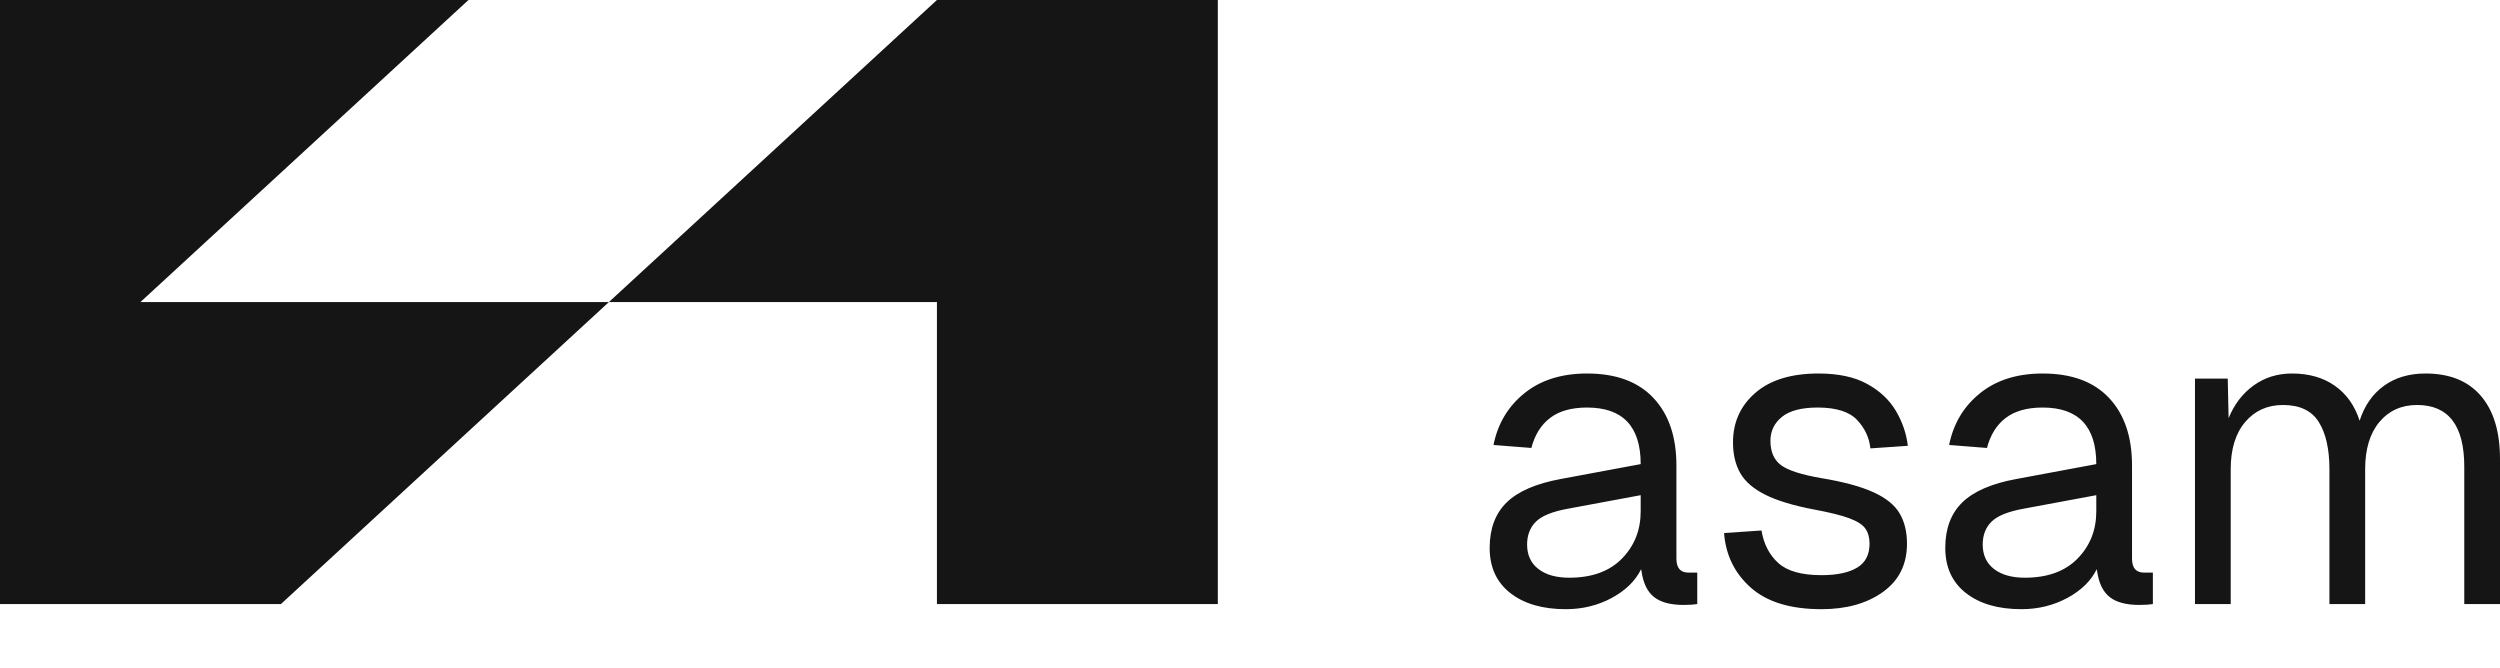
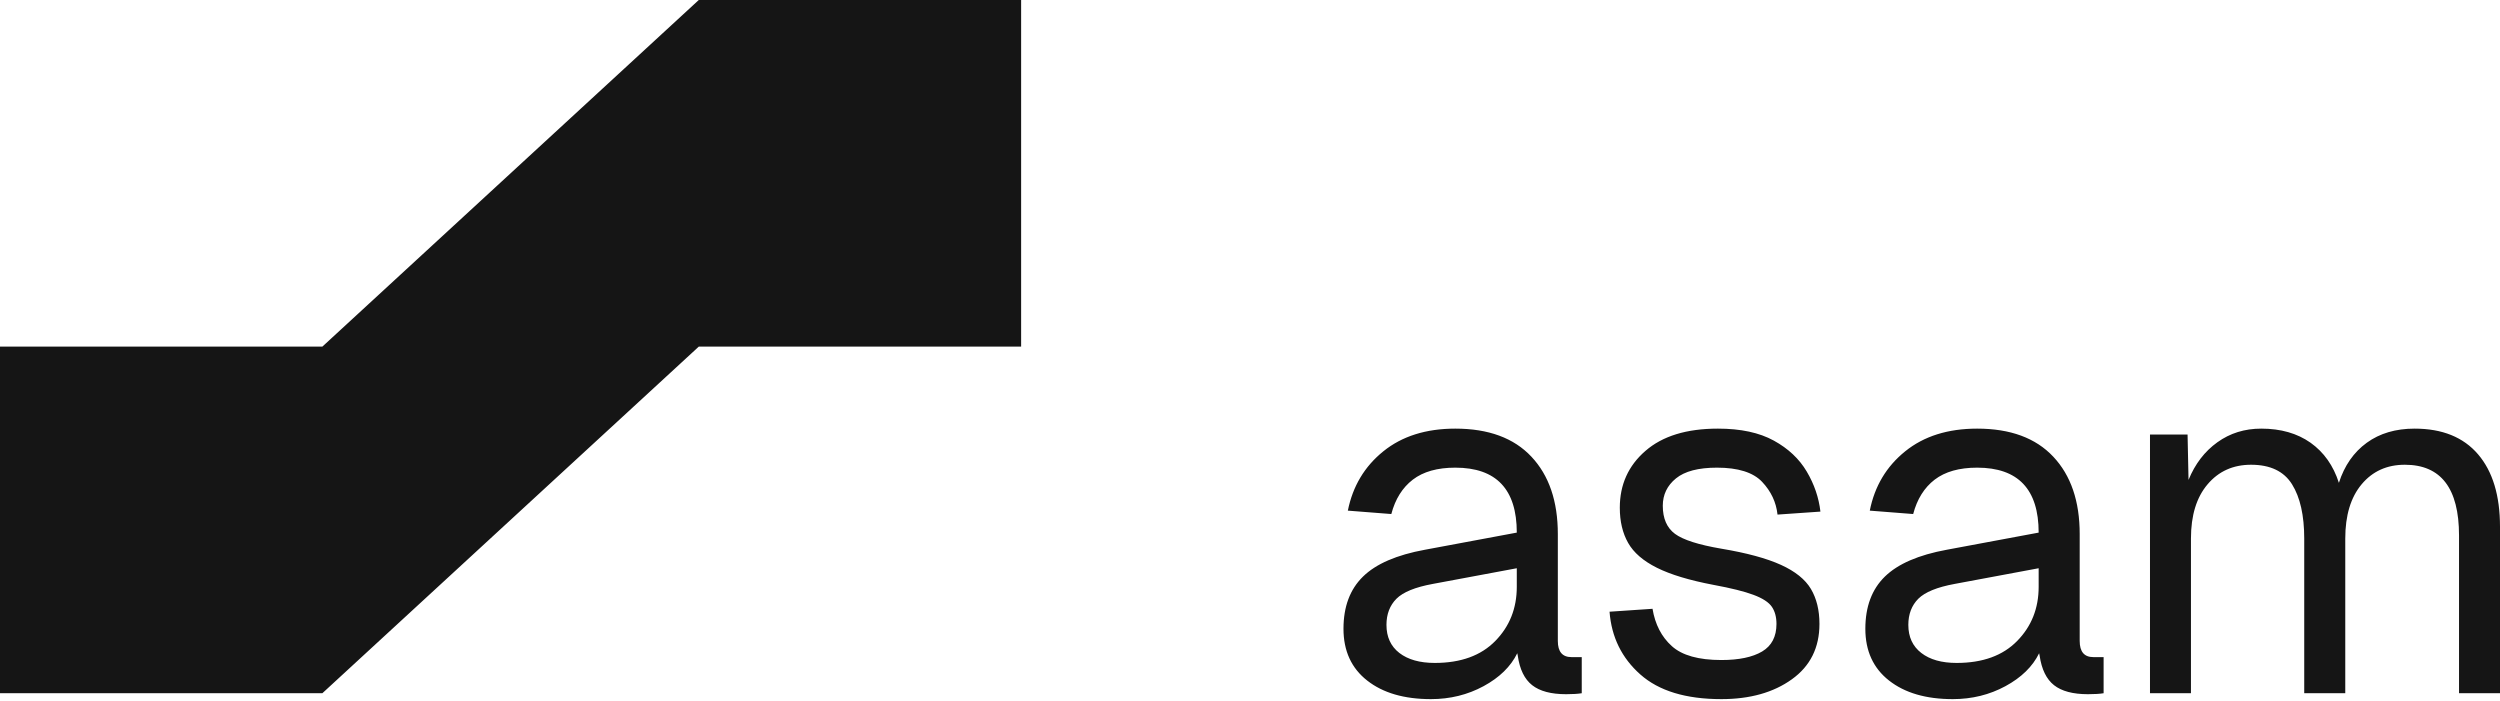
- <svg xmlns="http://www.w3.org/2000/svg" width="1655.41" height="442.25" viewBox="0 0 1655.41 442.25">
-   <path fill="#151515" d="M0 0H310.2L93 200H403.2L186 400H0ZM403.2 200L620.4 0H806.4V400H620.4V200ZM1036.82 403.38Q1013.72 403.38 1000.06 392.68Q986.4 381.97 986.4 362.82Q986.4 343.66 997.67 332.68Q1008.94 321.69 1033.44 317.18L1086.4 307.32Q1086.4 269.86 1050.91 269.86Q1035.41 269.86 1026.4 276.76Q1017.39 283.66 1014.01 296.62L988.94 294.65Q993.16 273.52 1009.36 260.42Q1025.55 247.32 1050.91 247.32Q1079.64 247.32 1094.85 263.52Q1110.06 279.72 1110.06 308.17L1110.06 369.86Q1110.06 379.15 1117.95 379.15L1123.86 379.15L1123.86 400Q1120.48 400.56 1114.85 400.56Q1101.89 400.56 1095.27 395.35Q1088.65 390.14 1086.96 378.31L1086.68 376.9Q1081.05 388.45 1067.25 395.92Q1053.44 403.38 1036.82 403.38ZM1039.08 382.54Q1061.61 382.54 1074.01 369.86Q1086.4 357.18 1086.4 338.59L1086.4 327.89L1037.95 336.9Q1022.74 339.72 1016.96 345.49Q1011.19 351.27 1011.19 360.56Q1011.19 370.99 1018.65 376.76Q1026.12 382.54 1039.08 382.54ZM1206.12 403.38Q1175.41 403.38 1159.36 389.15Q1143.3 374.93 1141.61 352.96L1166.4 351.27Q1168.65 364.79 1177.53 372.82Q1186.4 380.85 1206.12 380.85Q1221.33 380.85 1229.64 375.92Q1237.95 370.99 1237.95 360Q1237.95 354.08 1235.27 350.14Q1232.6 346.2 1224.71 343.24Q1216.82 340.28 1201.61 337.46Q1180.77 333.52 1168.94 327.61Q1157.1 321.69 1152.32 313.24Q1147.53 304.79 1147.53 292.96Q1147.53 272.96 1162.32 260.14Q1177.1 247.32 1204.15 247.32Q1223.86 247.32 1236.4 254.23Q1248.94 261.13 1255.41 272.11Q1261.89 283.1 1263.3 295.21L1238.51 296.9Q1237.39 286.2 1229.64 278.03Q1221.89 269.86 1203.58 269.86Q1187.53 269.86 1179.92 276.06Q1172.32 282.25 1172.32 291.83Q1172.32 302.82 1179.36 308.03Q1186.4 313.24 1206.12 316.62Q1228.09 320.28 1240.48 325.92Q1252.88 331.55 1257.81 339.86Q1262.74 348.17 1262.74 360Q1262.74 380.56 1246.82 391.97Q1230.91 403.38 1206.12 403.38ZM1338.51 403.38Q1315.41 403.38 1301.75 392.68Q1288.09 381.97 1288.09 362.82Q1288.09 343.66 1299.36 332.68Q1310.63 321.69 1335.13 317.18L1388.09 307.32Q1388.09 269.86 1352.6 269.86Q1337.1 269.86 1328.09 276.76Q1319.08 283.66 1315.7 296.62L1290.63 294.65Q1294.85 273.52 1311.05 260.42Q1327.25 247.32 1352.6 247.32Q1381.33 247.32 1396.54 263.52Q1411.75 279.72 1411.75 308.17L1411.75 369.86Q1411.75 379.15 1419.64 379.15L1425.55 379.15L1425.55 400Q1422.17 400.56 1416.54 400.56Q1403.58 400.56 1396.96 395.35Q1390.34 390.14 1388.65 378.31L1388.37 376.9Q1382.74 388.45 1368.94 395.92Q1355.13 403.38 1338.51 403.38ZM1340.77 382.54Q1363.3 382.54 1375.7 369.86Q1388.09 357.18 1388.09 338.59L1388.09 327.89L1339.64 336.9Q1324.43 339.72 1318.65 345.49Q1312.88 351.27 1312.88 360.56Q1312.88 370.99 1320.34 376.76Q1327.81 382.54 1340.77 382.54ZM1453.44 400L1453.44 250.7L1475.13 250.7L1475.7 276.9Q1481.33 263.1 1492.32 255.21Q1503.3 247.32 1517.67 247.32Q1534.57 247.32 1546.12 255.49Q1557.67 263.66 1562.46 278.59Q1567.25 263.66 1578.51 255.49Q1589.78 247.32 1606.12 247.32Q1630.06 247.32 1642.74 262.11Q1655.41 276.9 1655.41 303.94L1655.41 400L1631.75 400L1631.75 309.01Q1631.75 268.17 1600.48 268.17Q1584.99 268.17 1575.55 279.44Q1566.12 290.7 1566.12 310.7L1566.12 400L1542.46 400L1542.46 310.7Q1542.46 290.7 1535.41 279.44Q1528.37 268.17 1511.75 268.17Q1496.26 268.17 1486.68 279.44Q1477.1 290.7 1477.1 310.7L1477.1 400L1453.44 400Z" />
+ <svg xmlns="http://www.w3.org/2000/svg" width="360.63" height="101" viewBox="0 0 360.63 101">
+   <path fill="#151515" d="M0 50L46.5 50L100.8 0L147.3 0L147.3 50L100.8 50L46.5 100L0 100ZM206.41 100.85Q200.63 100.85 197.22 98.17Q193.8 95.49 193.8 90.7Q193.8 85.92 196.62 83.17Q199.43 80.42 205.56 79.3L218.8 76.83Q218.8 67.46 209.93 67.46Q206.05 67.46 203.8 69.19Q201.55 70.92 200.7 74.15L194.43 73.66Q195.49 68.38 199.54 65.11Q203.59 61.83 209.93 61.83Q217.11 61.83 220.91 65.88Q224.72 69.93 224.72 77.04V92.46Q224.72 94.79 226.69 94.79H228.17V100Q227.32 100.14 225.91 100.14Q222.67 100.14 221.02 98.84Q219.36 97.54 218.94 94.58L218.87 94.23Q217.46 97.11 214.01 98.98Q210.56 100.85 206.41 100.85ZM206.97 95.63Q212.6 95.63 215.7 92.46Q218.8 89.3 218.8 84.65V81.97L206.69 84.23Q202.88 84.93 201.44 86.37Q200 87.82 200 90.14Q200 92.75 201.86 94.19Q203.73 95.63 206.97 95.63ZM248.31 100.85Q240.63 100.85 236.62 97.29Q232.6 93.73 232.18 88.24L238.38 87.82Q238.94 91.2 241.16 93.2Q243.38 95.21 248.31 95.21Q252.11 95.21 254.19 93.98Q256.26 92.75 256.26 90Q256.26 88.52 255.6 87.54Q254.93 86.55 252.95 85.81Q250.98 85.07 247.18 84.37Q241.97 83.38 239.01 81.9Q236.05 80.42 234.86 78.31Q233.66 76.2 233.66 73.24Q233.66 68.24 237.36 65.04Q241.05 61.83 247.81 61.83Q252.74 61.83 255.88 63.56Q259.01 65.28 260.63 68.03Q262.25 70.77 262.6 73.8L256.41 74.23Q256.12 71.55 254.19 69.51Q252.25 67.46 247.67 67.46Q243.66 67.46 241.76 69.01Q239.86 70.56 239.86 72.96Q239.86 75.7 241.62 77.01Q243.38 78.31 248.31 79.15Q253.8 80.07 256.9 81.48Q260 82.89 261.23 84.96Q262.46 87.04 262.46 90Q262.46 95.14 258.48 97.99Q254.5 100.85 248.31 100.85ZM281.69 100.85Q275.91 100.85 272.5 98.17Q269.08 95.49 269.08 90.7Q269.08 85.92 271.9 83.17Q274.72 80.42 280.84 79.3L294.08 76.83Q294.08 67.46 285.21 67.46Q281.34 67.46 279.08 69.19Q276.83 70.92 275.98 74.15L269.72 73.66Q270.77 68.38 274.82 65.11Q278.87 61.83 285.21 61.83Q292.39 61.83 296.19 65.88Q300 69.93 300 77.04V92.46Q300 94.79 301.97 94.79H303.45V100Q302.6 100.14 301.19 100.14Q297.95 100.14 296.3 98.84Q294.65 97.54 294.22 94.58L294.15 94.23Q292.74 97.11 289.29 98.98Q285.84 100.85 281.69 100.85ZM282.25 95.63Q287.88 95.63 290.98 92.46Q294.08 89.3 294.08 84.65V81.97L281.97 84.23Q278.17 84.93 276.72 86.37Q275.28 87.82 275.28 90.14Q275.28 92.75 277.15 94.19Q279.01 95.63 282.25 95.63ZM310.14 100V62.68H315.56L315.7 69.23Q317.11 65.77 319.86 63.8Q322.6 61.83 326.19 61.83Q330.42 61.83 333.31 63.87Q336.19 65.92 337.39 69.65Q338.59 65.92 341.41 63.87Q344.22 61.83 348.31 61.83Q354.29 61.83 357.46 65.53Q360.63 69.23 360.63 75.99V100H354.72V77.25Q354.72 67.04 346.9 67.04Q343.03 67.04 340.67 69.86Q338.31 72.68 338.31 77.68V100H332.39V77.68Q332.39 72.68 330.63 69.86Q328.87 67.04 324.72 67.04Q320.84 67.04 318.45 69.86Q316.05 72.68 316.05 77.68V100Z" />
</svg>
